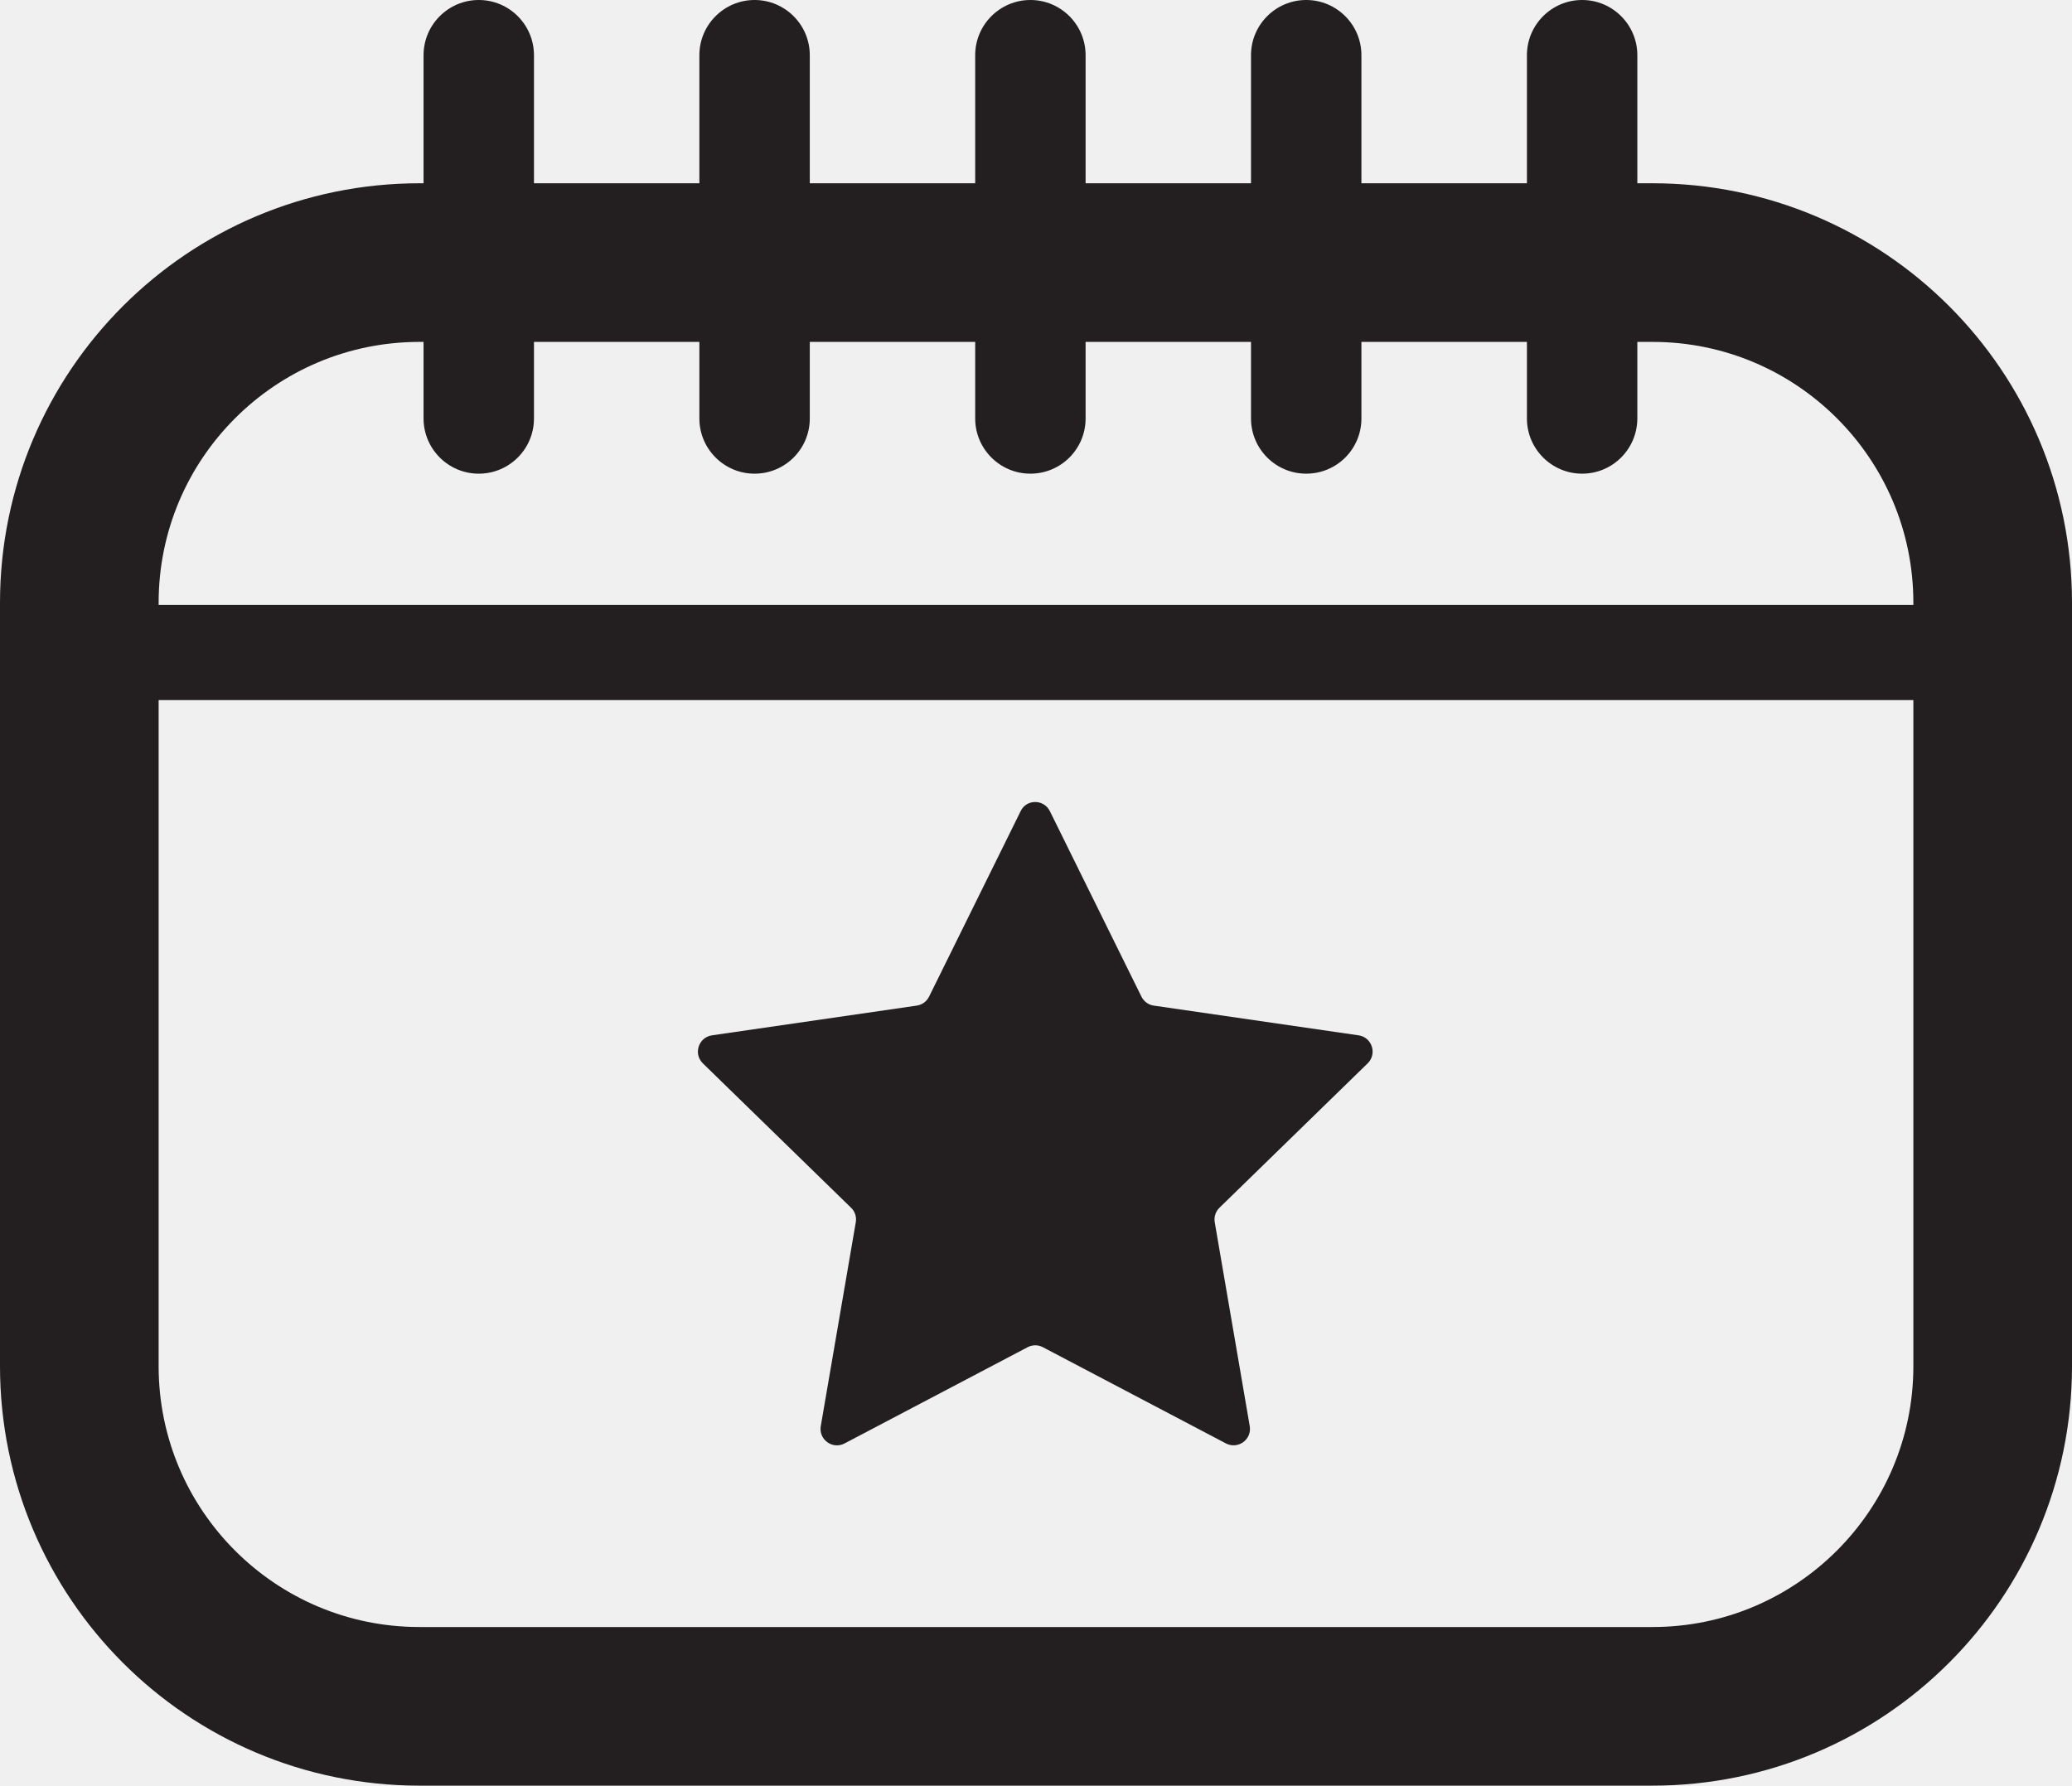
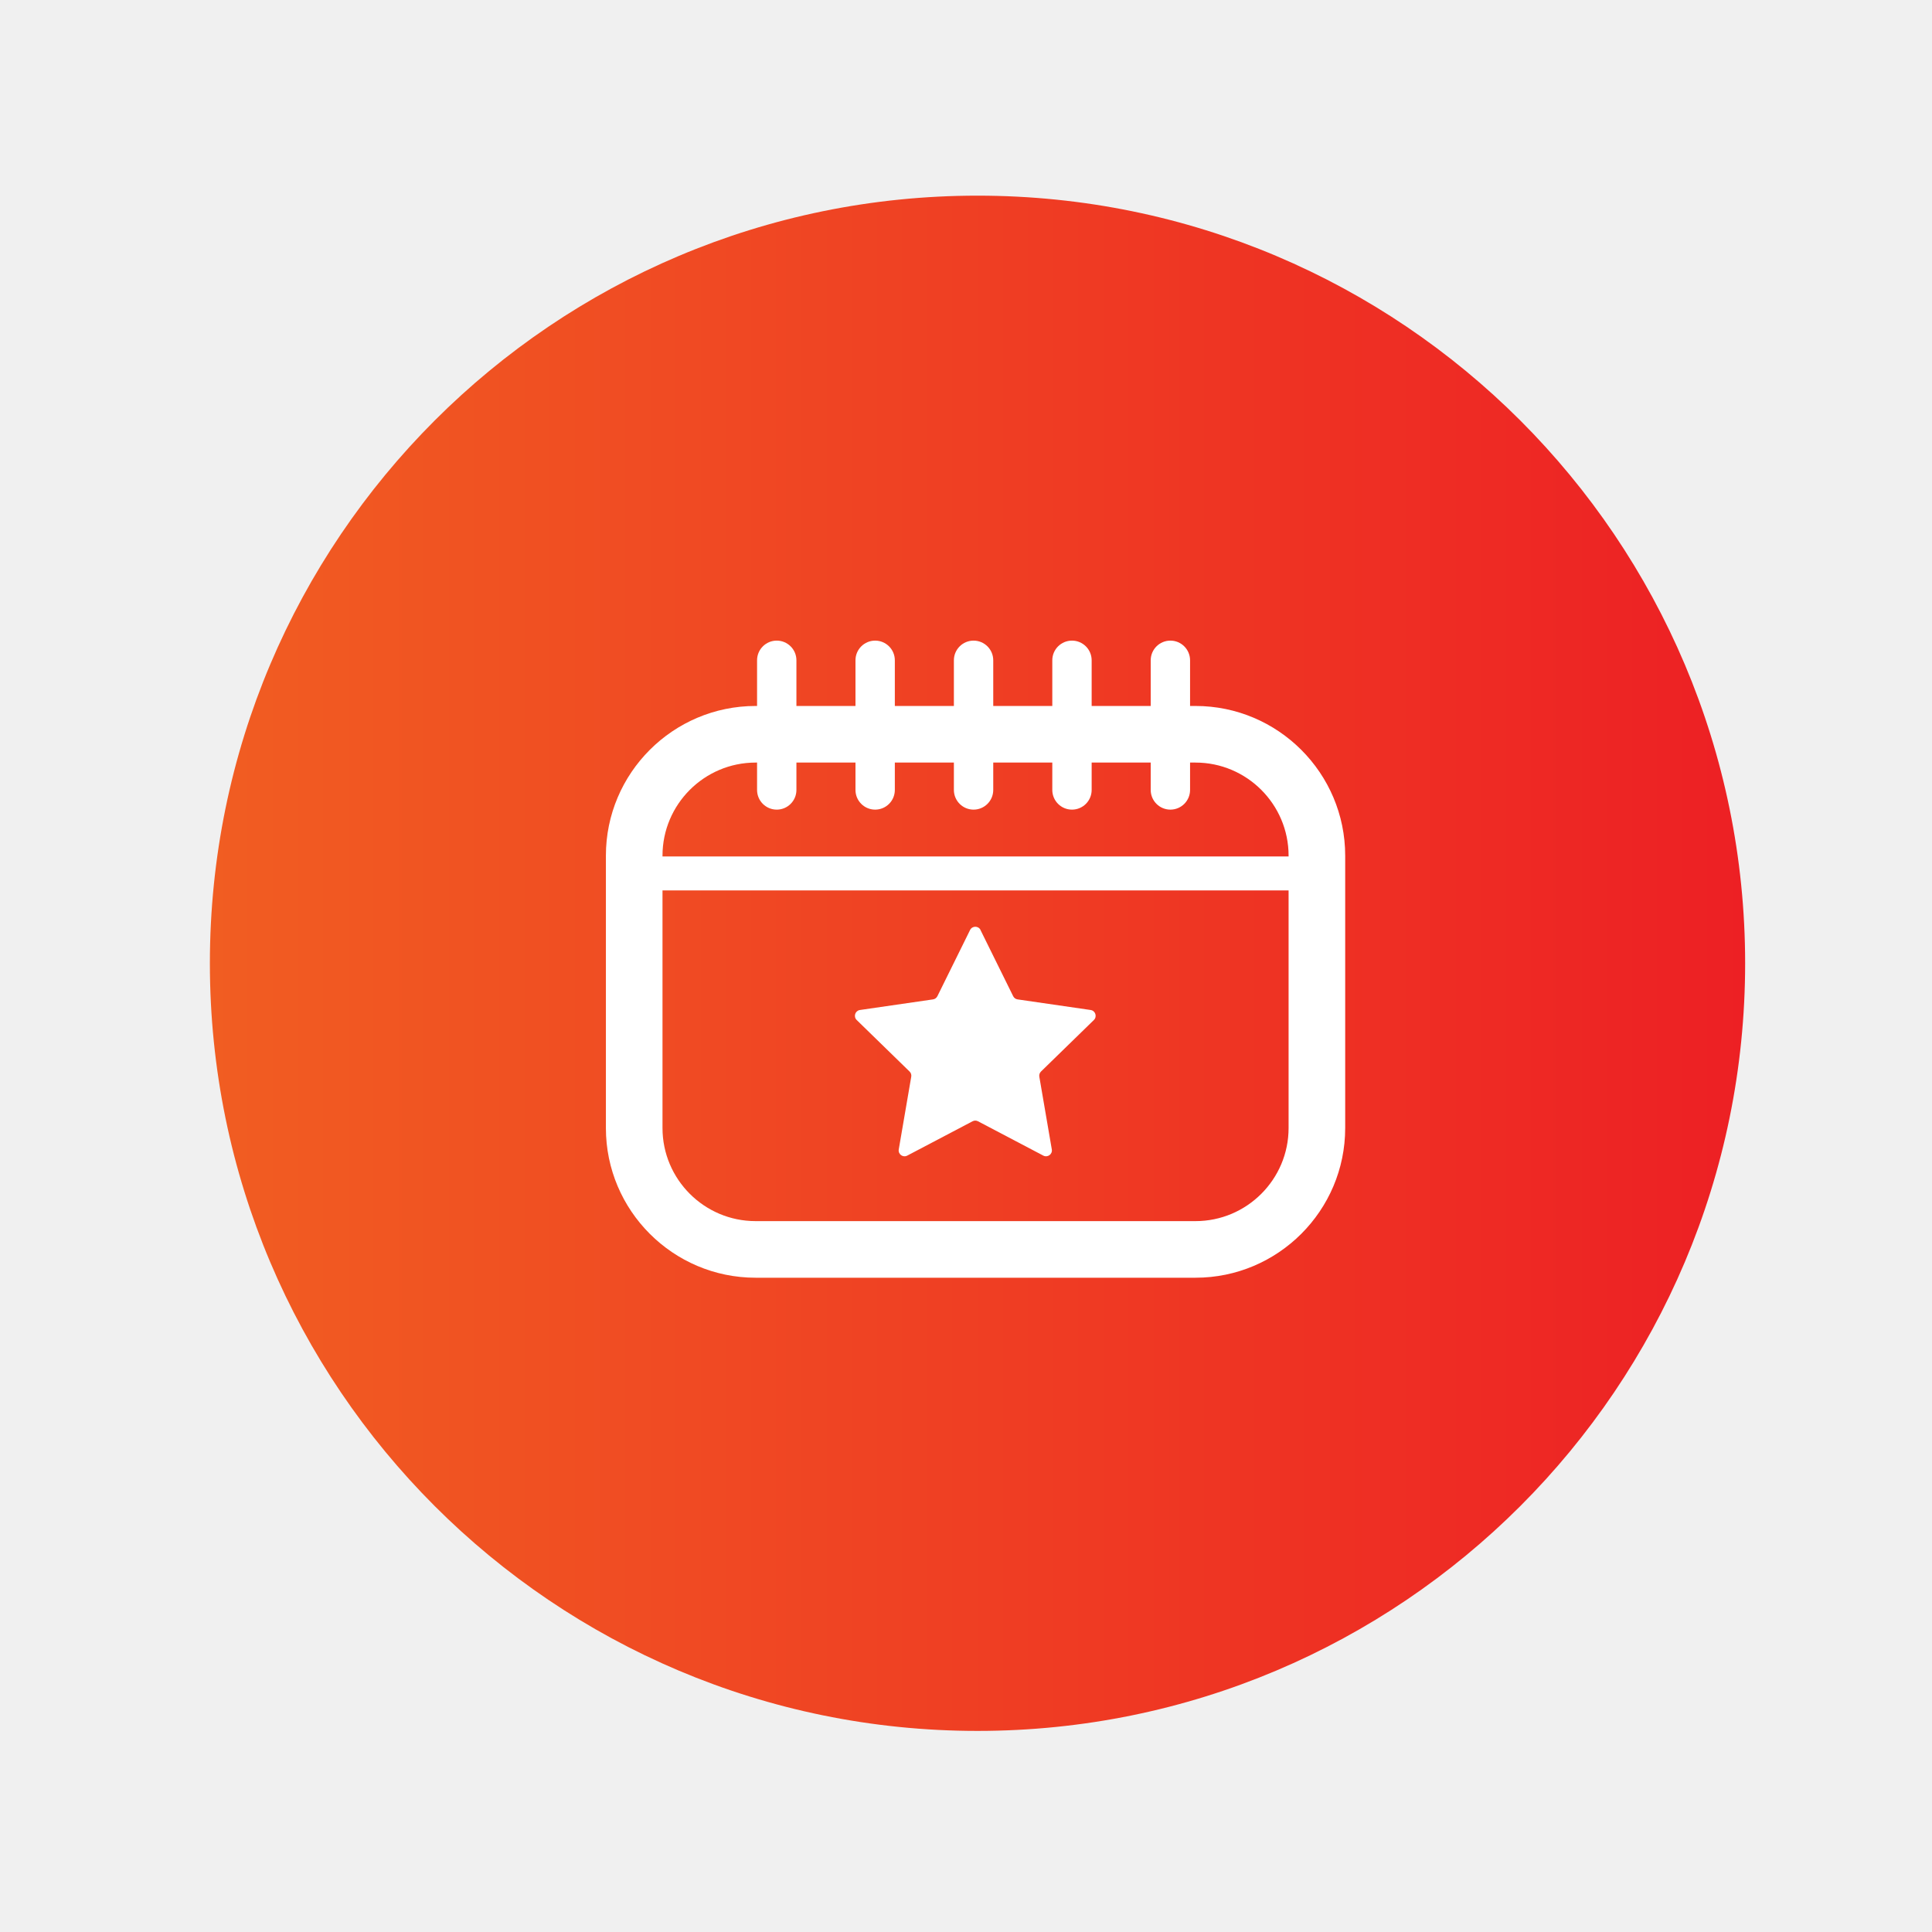
- <svg xmlns="http://www.w3.org/2000/svg" id="Layer_1" data-name="Layer 1" viewBox="0 0 195.92 168.85">
+ <svg xmlns="http://www.w3.org/2000/svg" id="Icons" viewBox="0 0 512 512">
  <defs>
    <style>
      .cls-1 {
-         stroke-width: 15px;
-       }
- 
-       .cls-1, .cls-2 {
-         fill: none;
-         stroke: #231f20;
-         stroke-miterlimit: 10;
+         fill: #fff;
      }

      .cls-2 {
-         stroke-width: 9px;
-       }
- 
-       .cls-3 {
-         fill: #231f20;
-         stroke-width: 0px;
+         fill: url(#New_Gradient_Swatch_1);
      }
    </style>
+     <linearGradient id="New_Gradient_Swatch_1" data-name="New Gradient Swatch 1" x1="55.62" y1="255.28" x2="462.49" y2="255.28" gradientUnits="userSpaceOnUse">
+       <stop offset="0" stop-color="#f15d22" />
+       <stop offset="1" stop-color="#ed2024" />
+     </linearGradient>
  </defs>
-   <path class="cls-1" d="M156.25,161.35H39.67c-17.77,0-32.17-14.4-32.17-32.17V57c0-17.77,14.4-32.17,32.17-32.17h116.58c17.77,0,32.17,14.4,32.17,32.17v72.18c0,17.76-14.41,32.17-32.17,32.17Z" />
-   <path class="cls-3" d="M149.6,44.79h0c-2.88,0-5.22-2.34-5.22-5.22V5.22c0-2.88,2.34-5.22,5.22-5.22h0c2.88,0,5.22,2.34,5.22,5.22v34.35c-.01,2.89-2.34,5.22-5.22,5.22Z" />
-   <path class="cls-3" d="M123.51,44.79h0c-2.88,0-5.22-2.34-5.22-5.22V5.22c0-2.88,2.34-5.22,5.22-5.22h0c2.88,0,5.22,2.34,5.22,5.22v34.35c0,2.89-2.33,5.22-5.22,5.22Z" />
-   <path class="cls-3" d="M71.35,44.79h0c-2.88,0-5.22-2.34-5.22-5.22V5.22c0-2.88,2.34-5.22,5.22-5.22h0c2.88,0,5.22,2.34,5.22,5.22v34.35c0,2.89-2.34,5.22-5.22,5.22Z" />
-   <path class="cls-3" d="M97.43,44.79h0c-2.88,0-5.22-2.34-5.22-5.22V5.22c0-2.88,2.34-5.22,5.22-5.22h0c2.88,0,5.22,2.34,5.22,5.22v34.35c0,2.89-2.34,5.22-5.22,5.22Z" />
-   <path class="cls-3" d="M45.27,44.79h0c-2.88,0-5.22-2.34-5.22-5.22V5.22c0-2.88,2.34-5.22,5.22-5.22h0c2.88,0,5.22,2.34,5.22,5.22v34.35c0,2.89-2.34,5.22-5.22,5.22Z" />
-   <line class="cls-2" x1="7.76" y1="61.7" x2="187.99" y2="61.7" />
-   <path class="cls-3" d="M99.27,76.7l8.66,17.54c.23.46.66.78,1.17.85l19.36,2.81c1.27.18,1.78,1.75.86,2.65l-14.01,13.65c-.37.36-.53.87-.45,1.37l3.31,19.28c.22,1.27-1.11,2.23-2.25,1.64l-17.31-9.1c-.45-.24-.99-.24-1.44,0l-17.31,9.1c-1.14.6-2.47-.37-2.25-1.64l3.31-19.28c.09-.5-.08-1.02-.45-1.37l-14.01-13.65c-.92-.9-.41-2.46.86-2.65l19.36-2.81c.51-.07.94-.39,1.17-.85l8.66-17.54c.54-1.15,2.19-1.15,2.76,0Z" />
+   <circle class="cls-2" cx="259.05" cy="255.28" r="203.43" />
+   <g>
+     <path class="cls-1" d="M316.82,338.61h-116.58c-21.87,0-39.67-17.8-39.67-39.67v-72.18c0-21.88,17.8-39.67,39.67-39.67h116.58c21.87,0,39.67,17.8,39.67,39.67v72.18c0,21.87-17.8,39.67-39.67,39.67ZM200.24,202.09c-13.6,0-24.67,11.07-24.67,24.67v72.18c0,13.6,11.07,24.67,24.67,24.67h116.58c13.6,0,24.67-11.07,24.67-24.67v-72.18c0-13.6-11.07-24.67-24.67-24.67h-116.58Z" />
+     <rect class="cls-1" x="304.95" y="169.77" width="10.43" height="44.79" rx="5.22" ry="5.22" />
+     <rect class="cls-1" x="278.87" y="169.77" width="10.43" height="44.79" rx="5.22" ry="5.22" />
+     <rect class="cls-1" x="226.71" y="169.77" width="10.43" height="44.79" rx="5.22" ry="5.22" />
+     <rect class="cls-1" x="252.79" y="169.77" width="10.43" height="44.79" rx="5.22" ry="5.22" />
+     <rect class="cls-1" x="200.63" y="169.77" width="10.43" height="44.79" rx="5.22" ry="5.22" />
+     <rect class="cls-1" x="168.33" y="226.97" width="180.23" height="9" />
+     <path class="cls-1" d="M259.84,246.46l8.66,17.54c.23.46.66.78,1.17.85l19.36,2.81c1.27.18,1.78,1.75.86,2.65l-14.01,13.65c-.37.36-.53.87-.45,1.37l3.31,19.28c.22,1.27-1.11,2.23-2.25,1.64l-17.31-9.1c-.45-.24-.99-.24-1.44,0l-17.31,9.1c-1.14.6-2.47-.37-2.25-1.64l3.31-19.28c.09-.5-.08-1.02-.45-1.37l-14.01-13.65c-.92-.9-.41-2.46.86-2.65l19.36-2.81c.51-.07.94-.39,1.17-.85l8.66-17.54c.57-1.15,2.21-1.15,2.78,0Z" />
+   </g>
</svg>
